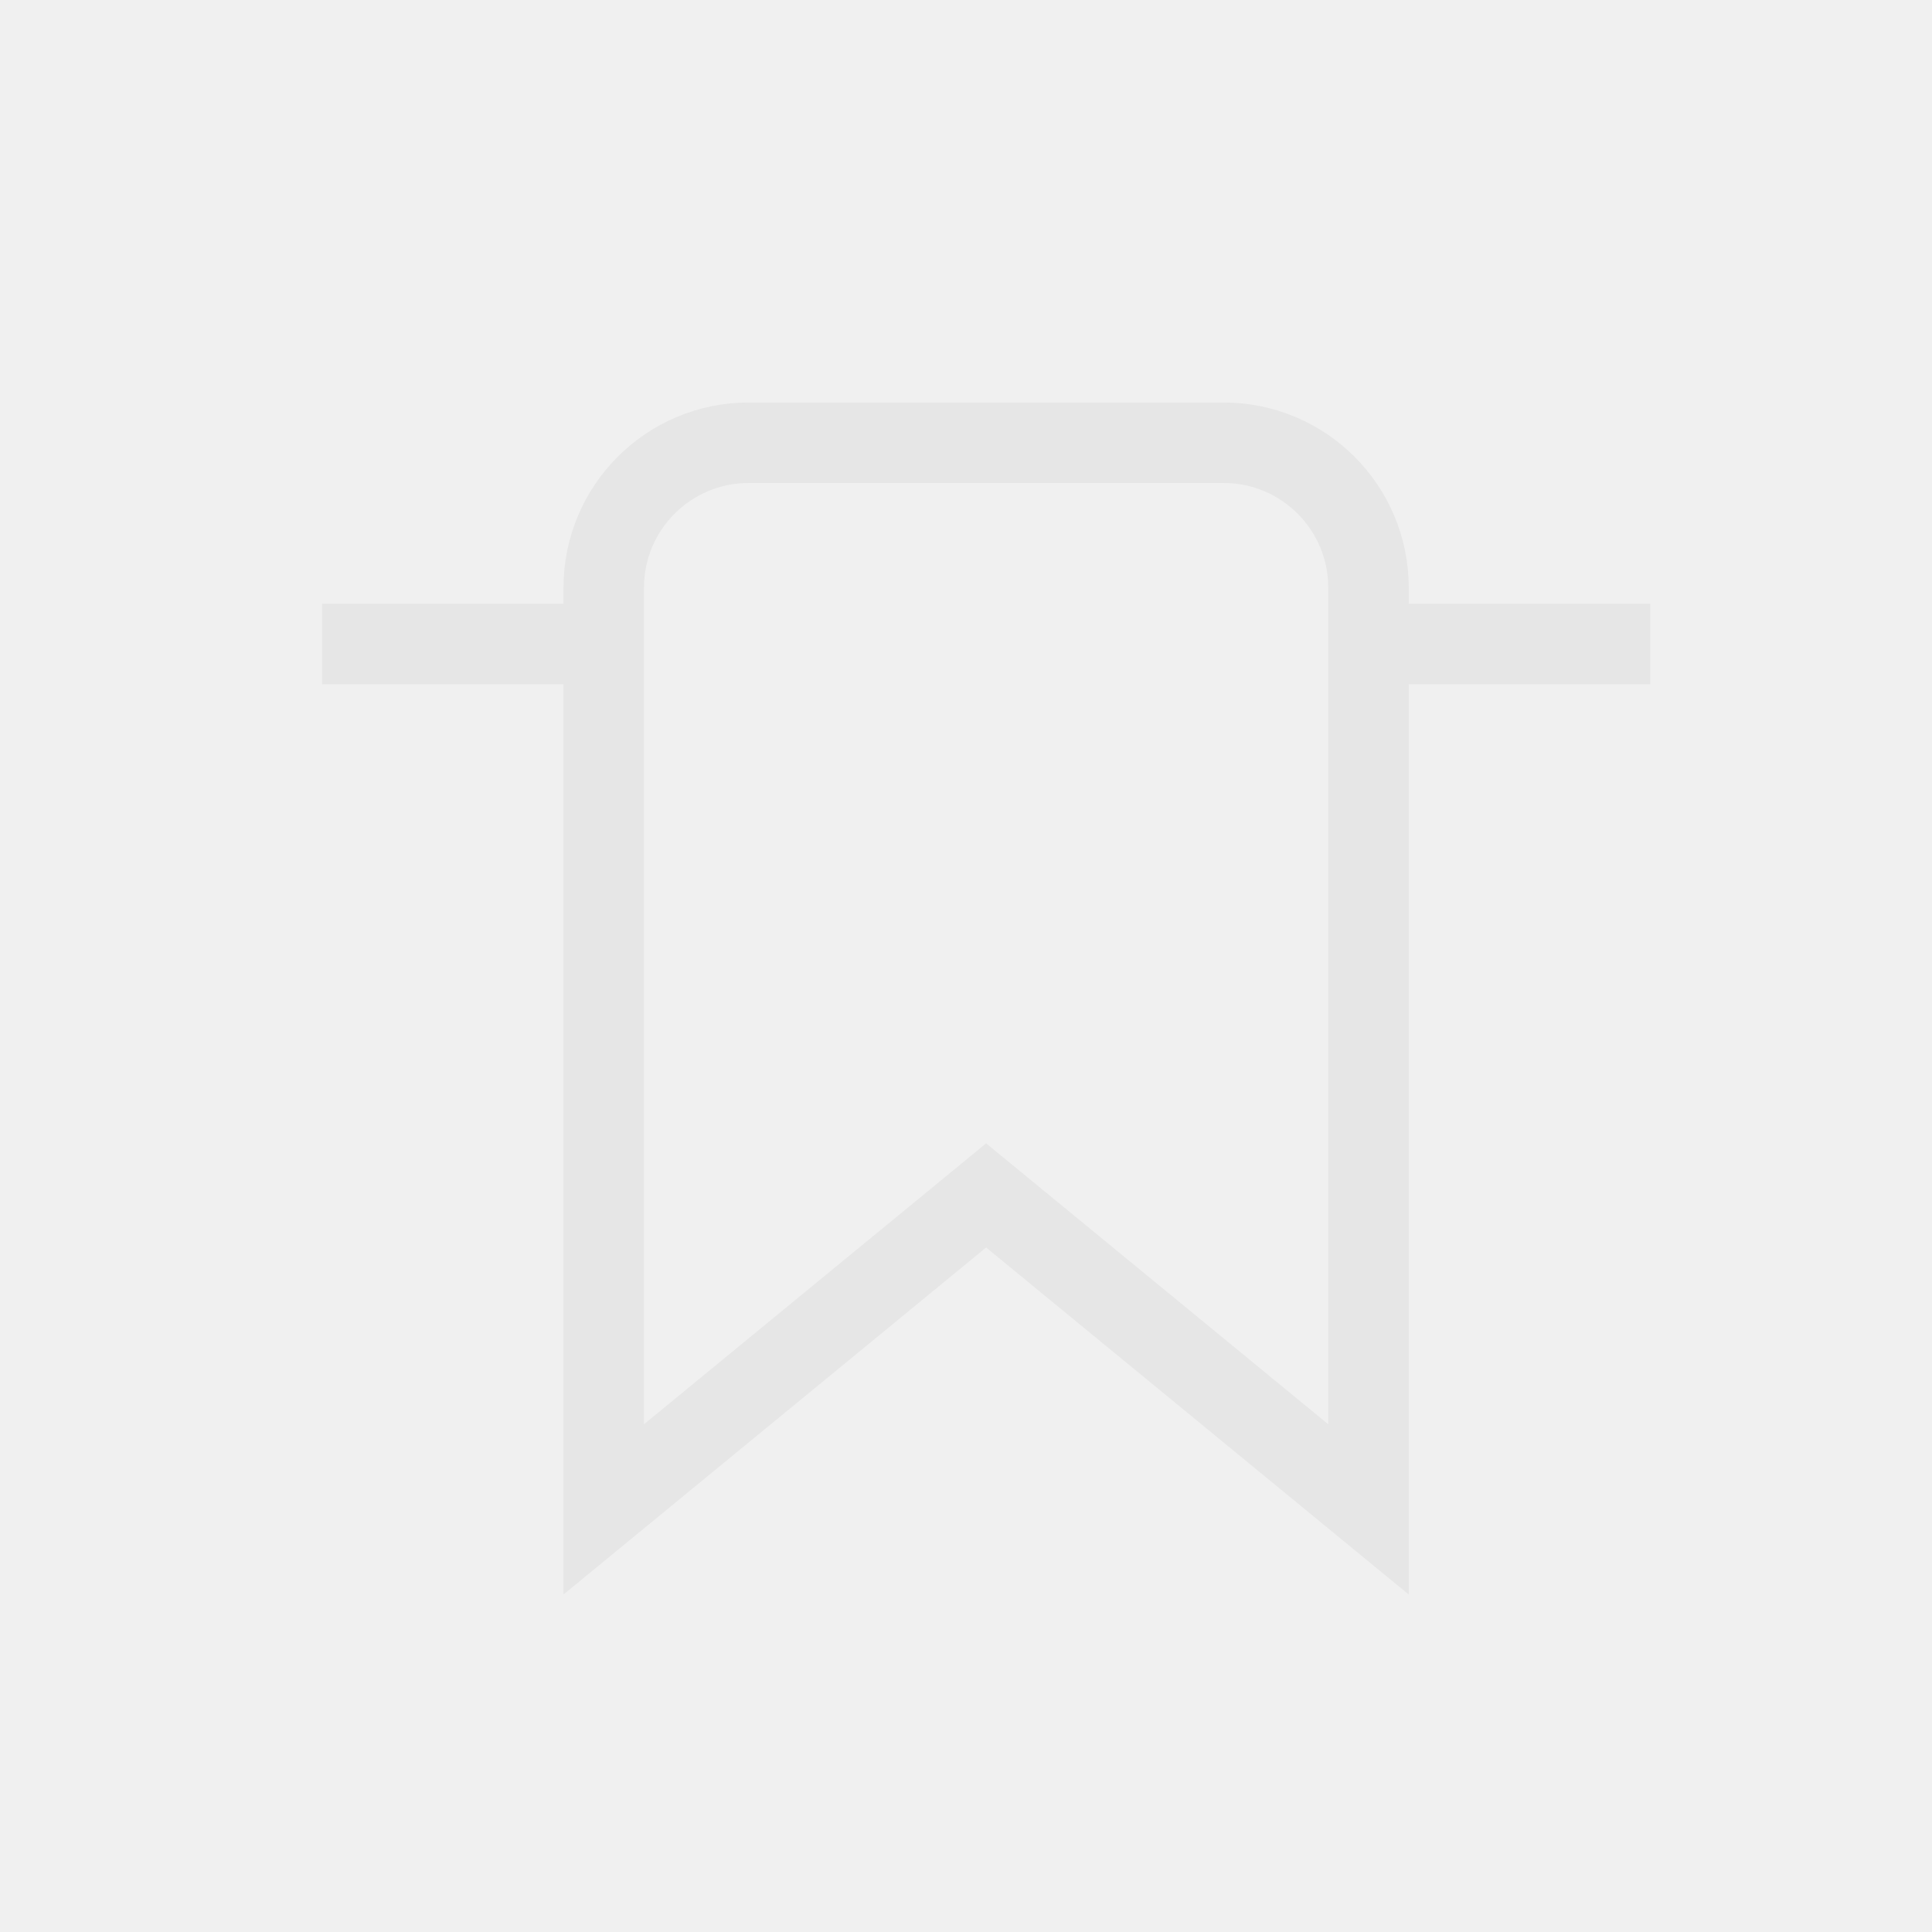
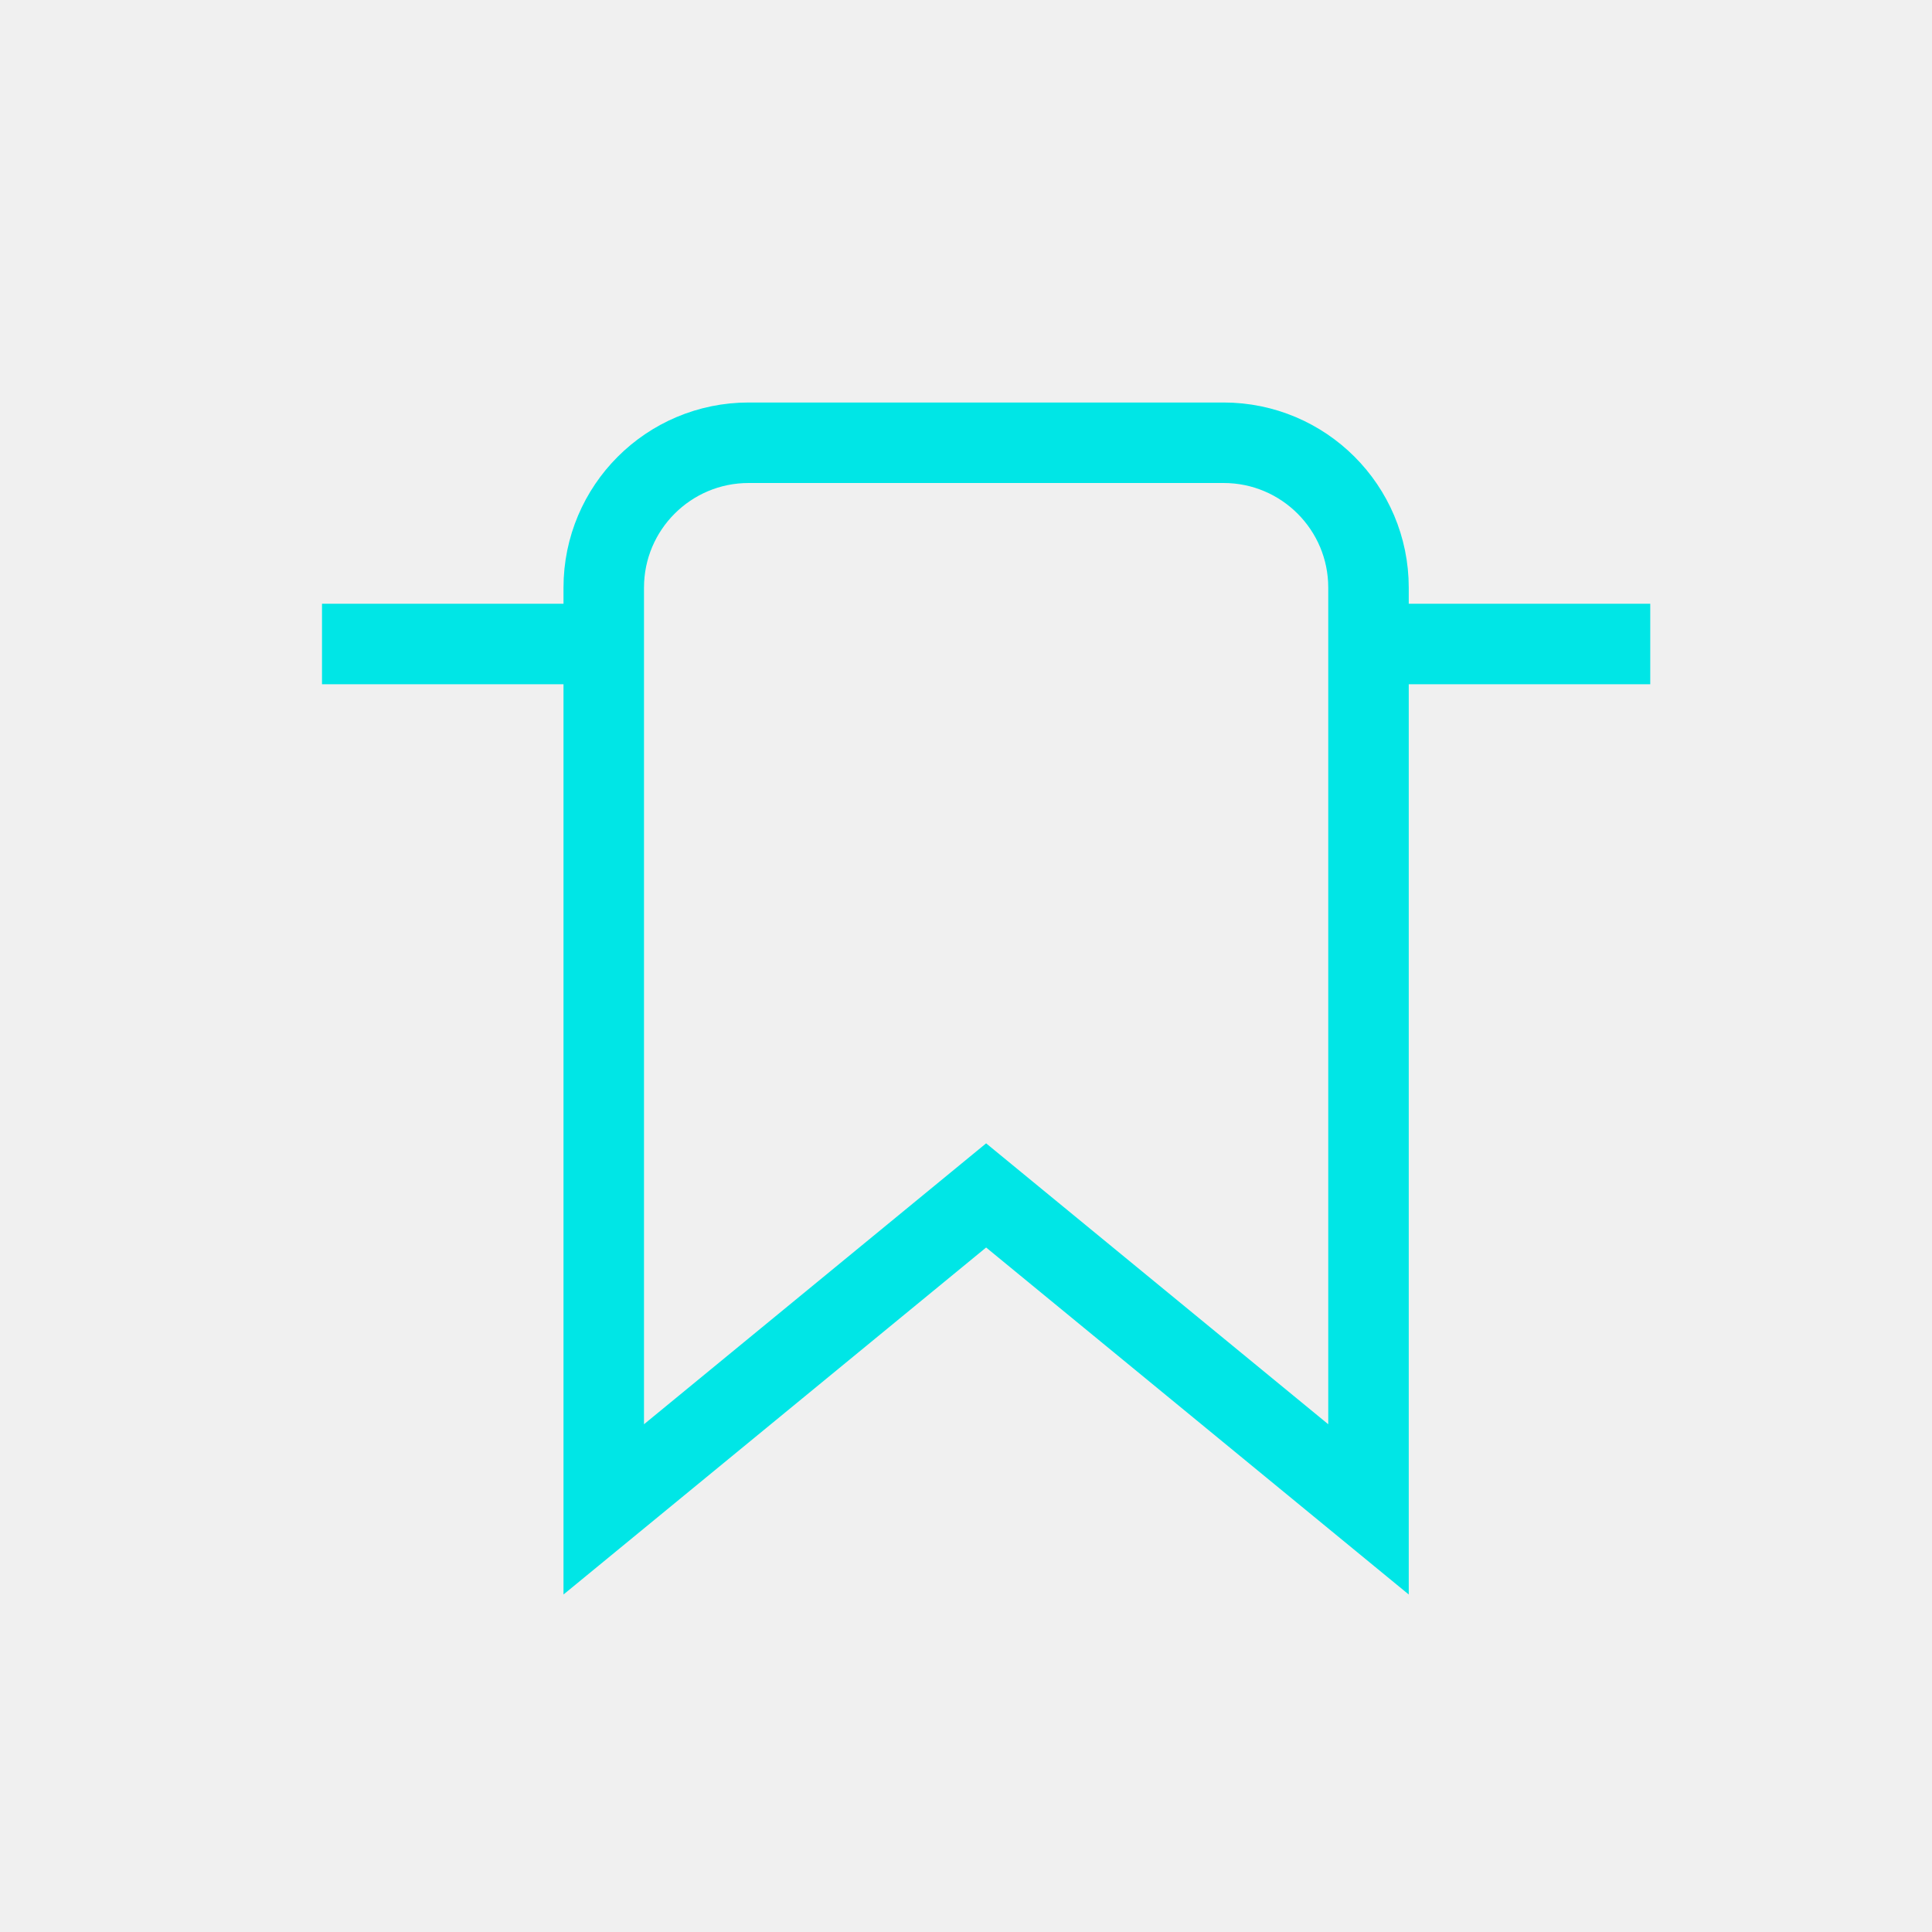
<svg xmlns="http://www.w3.org/2000/svg" x="0" y="0" width="48" height="48" viewBox="0 0 48 48">
  <style>
    g {
      fill: none;
-       stroke: #E6E6E6;
+       stroke: #00E6E6;
      stroke-width: 2;
    }
    #brighttext:target + g {
-       stroke: #fff;
+       stroke: #00ffff;
    }
  </style>
  <g id="brighttext" />
  <g>
    <path d="M 15,37.5   l 9.5,-7.8   l 9.5,7.8   v -22.9   a 3.6,3.6 0 0,0 -3.6,-3.6   h -11.8   a 3.6,3.6 0 0,0 -3.6,3.6   v 22.9   Z" />
    <path d="M 8,16   h 7   m 19,0   h 7" />
  </g>
</svg>
